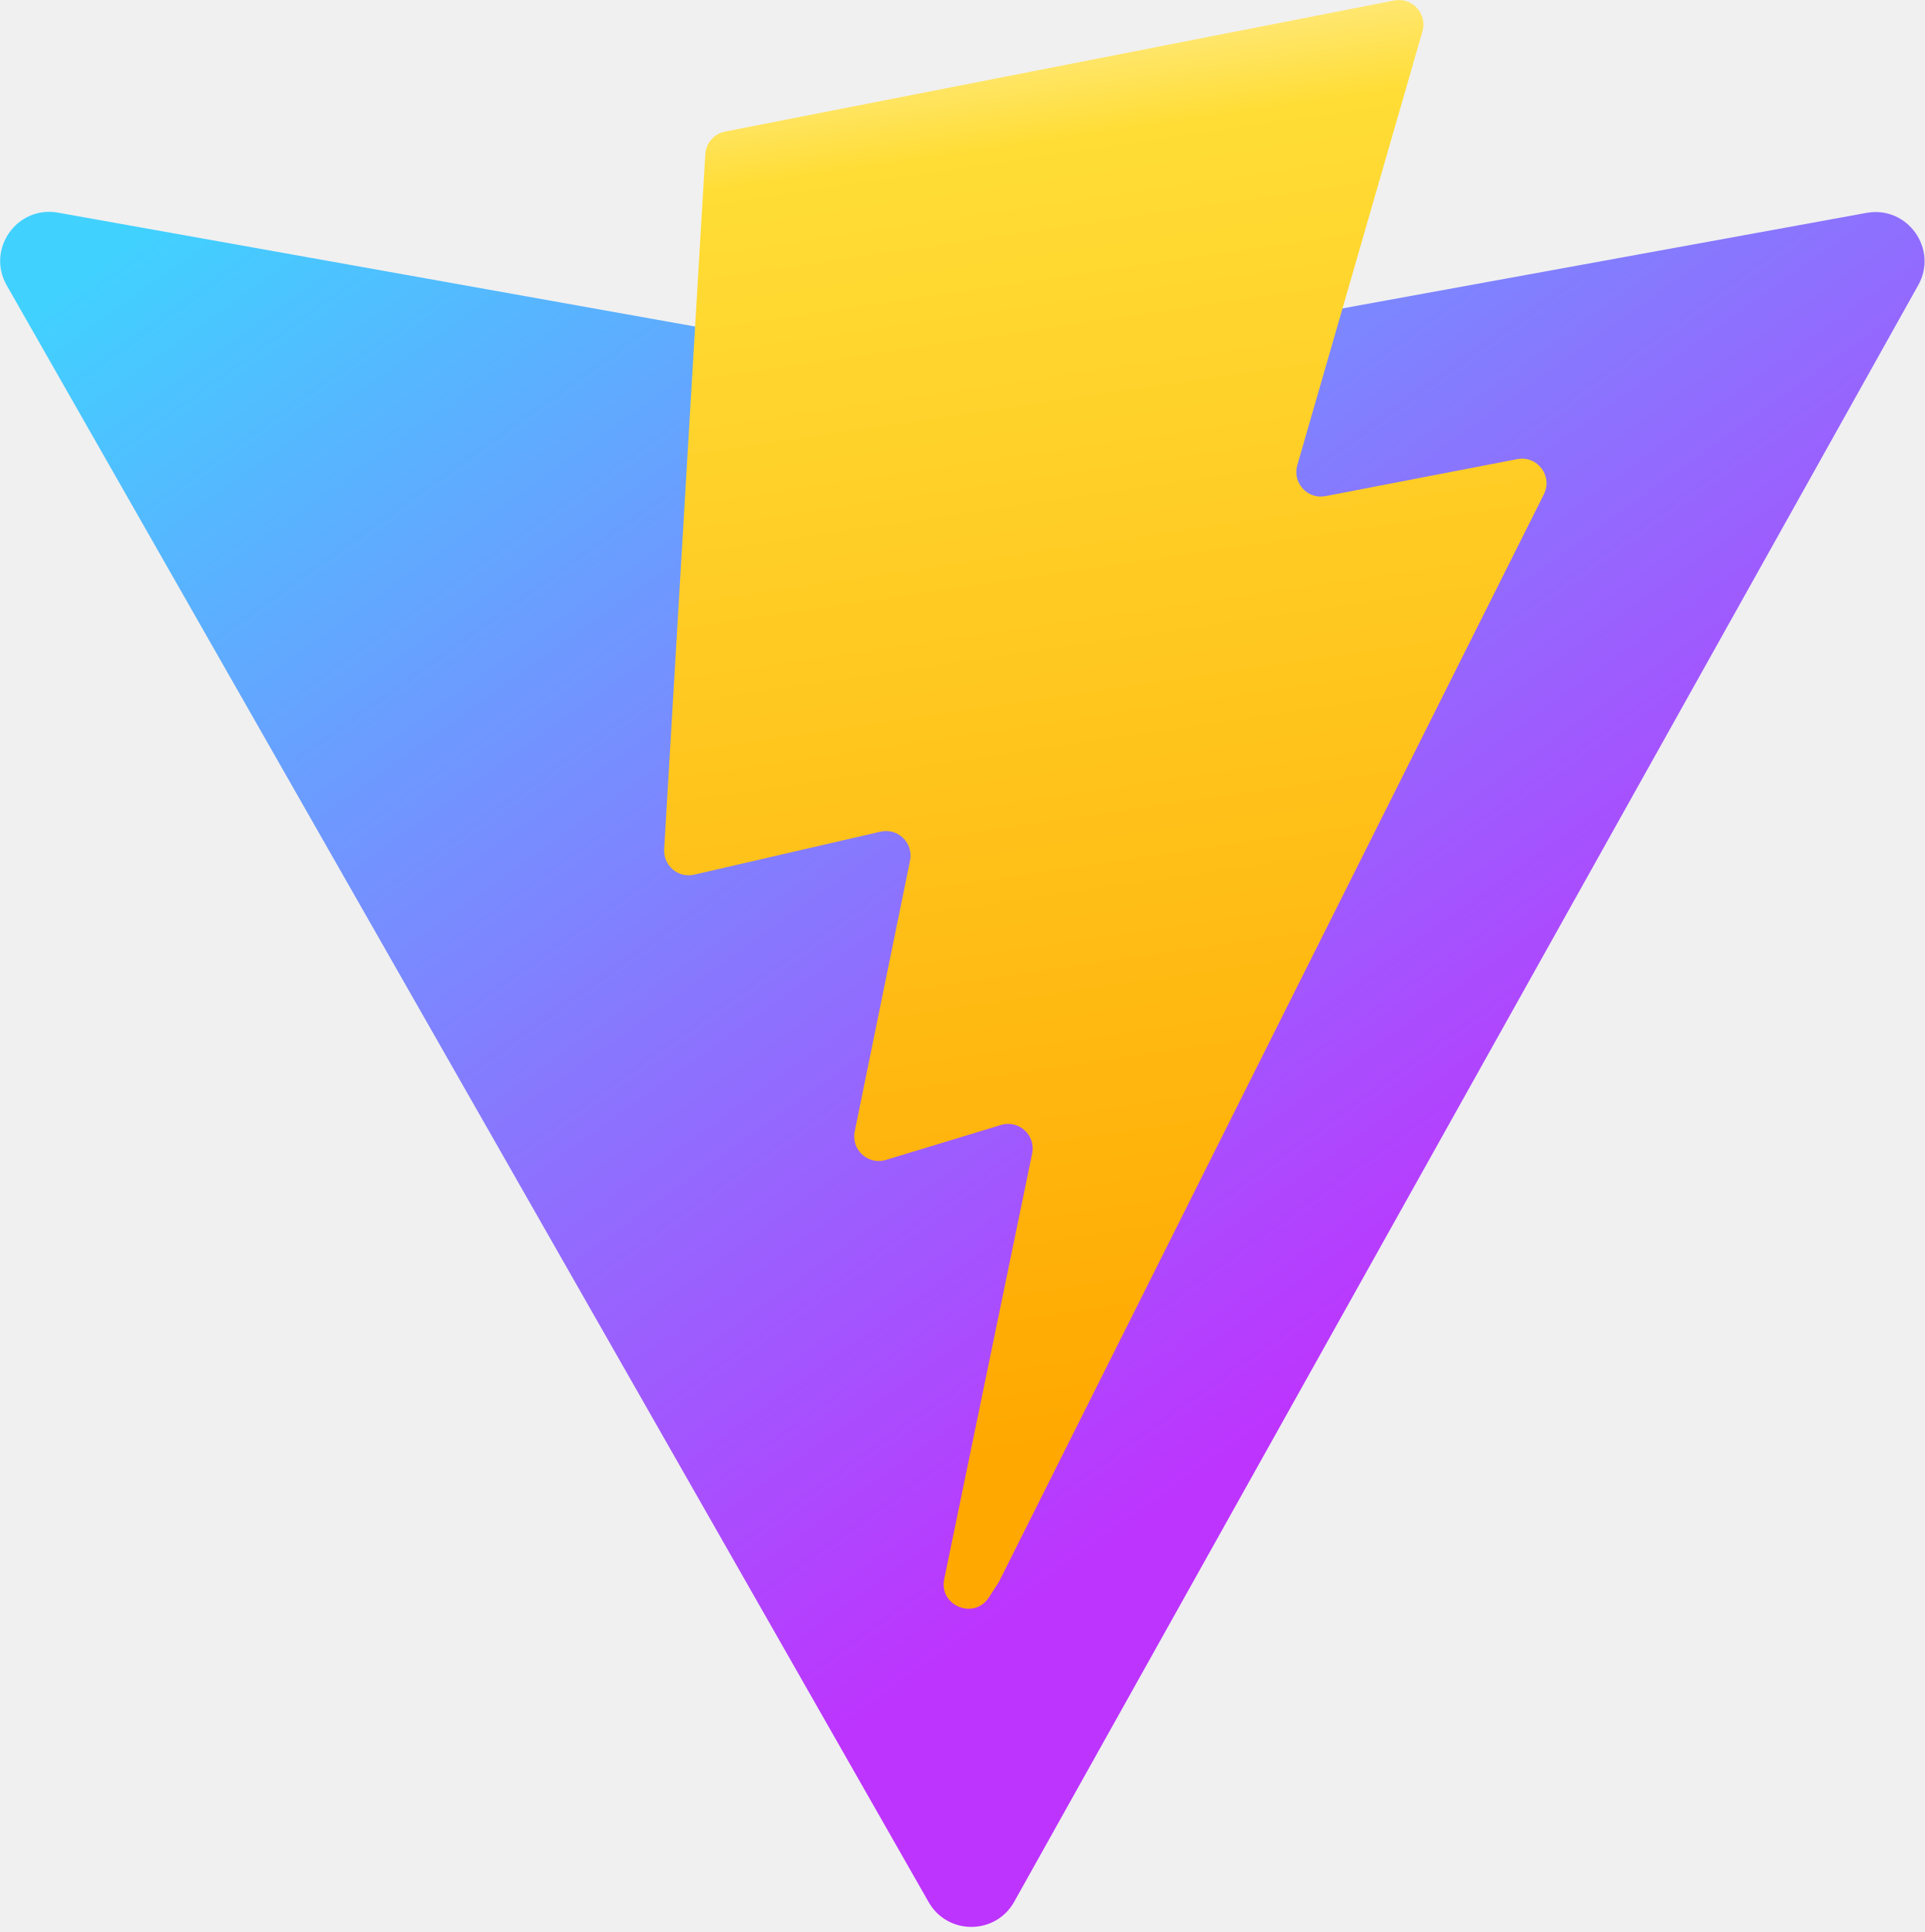
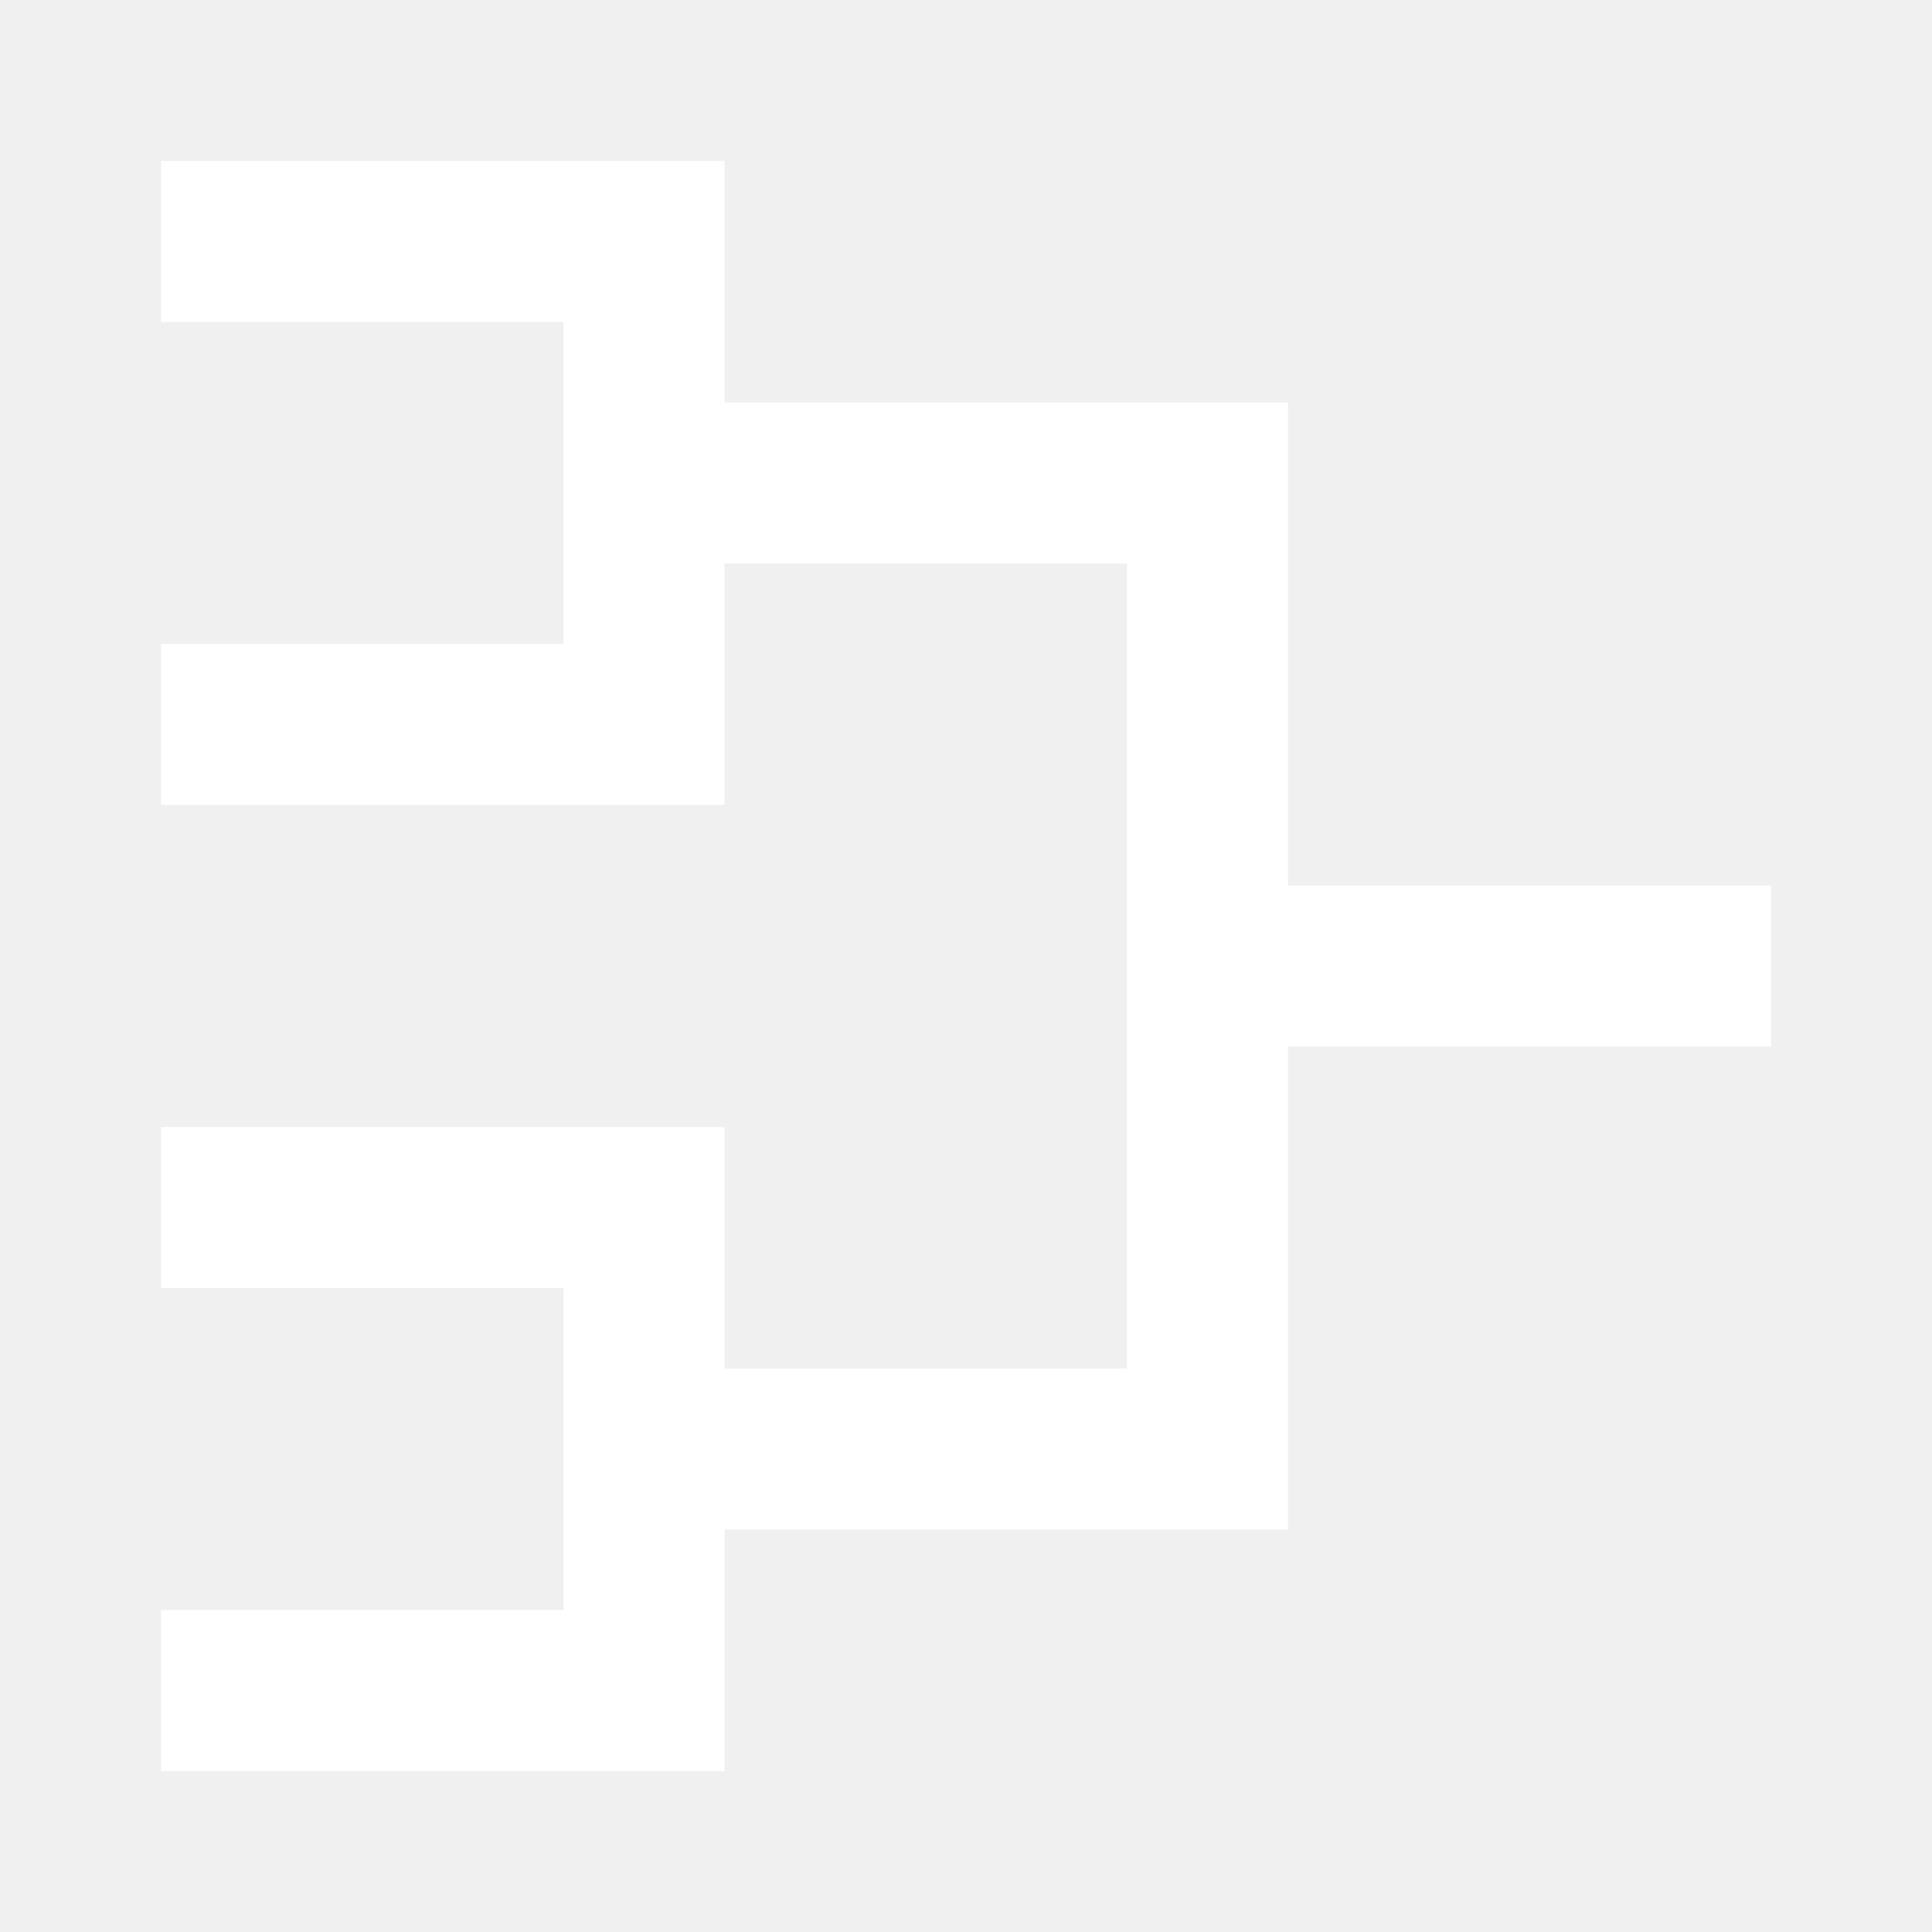
- <svg xmlns="http://www.w3.org/2000/svg" aria-hidden="true" role="img" class="iconify iconify--logos" width="31.88" height="32" preserveAspectRatio="xMidYMid meet" viewBox="0 0 256 257">
-   <defs>
-     <linearGradient id="IconifyId1813088fe1fbc01fb466" x1="-.828%" x2="57.636%" y1="7.652%" y2="78.411%">
-       <stop offset="0%" stop-color="#41D1FF" />
-       <stop offset="100%" stop-color="#BD34FE" />
-     </linearGradient>
-     <linearGradient id="IconifyId1813088fe1fbc01fb467" x1="43.376%" x2="50.316%" y1="2.242%" y2="89.03%">
-       <stop offset="0%" stop-color="#FFEA83" />
-       <stop offset="8.333%" stop-color="#FFDD35" />
-       <stop offset="100%" stop-color="#FFA800" />
-     </linearGradient>
-   </defs>
-   <path fill="url(#IconifyId1813088fe1fbc01fb466)" d="M255.153 37.938L134.897 252.976c-2.483 4.44-8.862 4.466-11.382.048L.875 37.958c-2.746-4.814 1.371-10.646 6.827-9.67l120.385 21.517a6.537 6.537 0 0 0 2.322-.004l117.867-21.483c5.438-.991 9.574 4.796 6.877 9.62Z" />
-   <path fill="url(#IconifyId1813088fe1fbc01fb467)" d="M185.432.063L96.44 17.501a3.268 3.268 0 0 0-2.634 3.014l-5.474 92.456a3.268 3.268 0 0 0 3.997 3.378l24.777-5.718c2.318-.535 4.413 1.507 3.936 3.838l-7.361 36.047c-.495 2.426 1.782 4.5 4.151 3.78l15.304-4.649c2.372-.72 4.652 1.36 4.15 3.788l-11.698 56.621c-.732 3.542 3.979 5.473 5.943 2.437l1.313-2.028l72.516-144.72c1.215-2.423-.88-5.186-3.54-4.672l-25.505 4.922c-2.396.462-4.435-1.77-3.759-4.114l16.646-57.705c.677-2.35-1.37-4.583-3.769-4.113Z" />
+ <svg xmlns="http://www.w3.org/2000/svg" width="800px" height="800px" viewBox="0 0 24 24" fill="none">
+   <path d="M9 2H2v2h5v4H2v2h7V7h5v10H9v-3H2v2h5v4H2v2h7v-3h7v-6h6v-2h-6V5H9V2z" fill="#FFFFFF" />
</svg>
